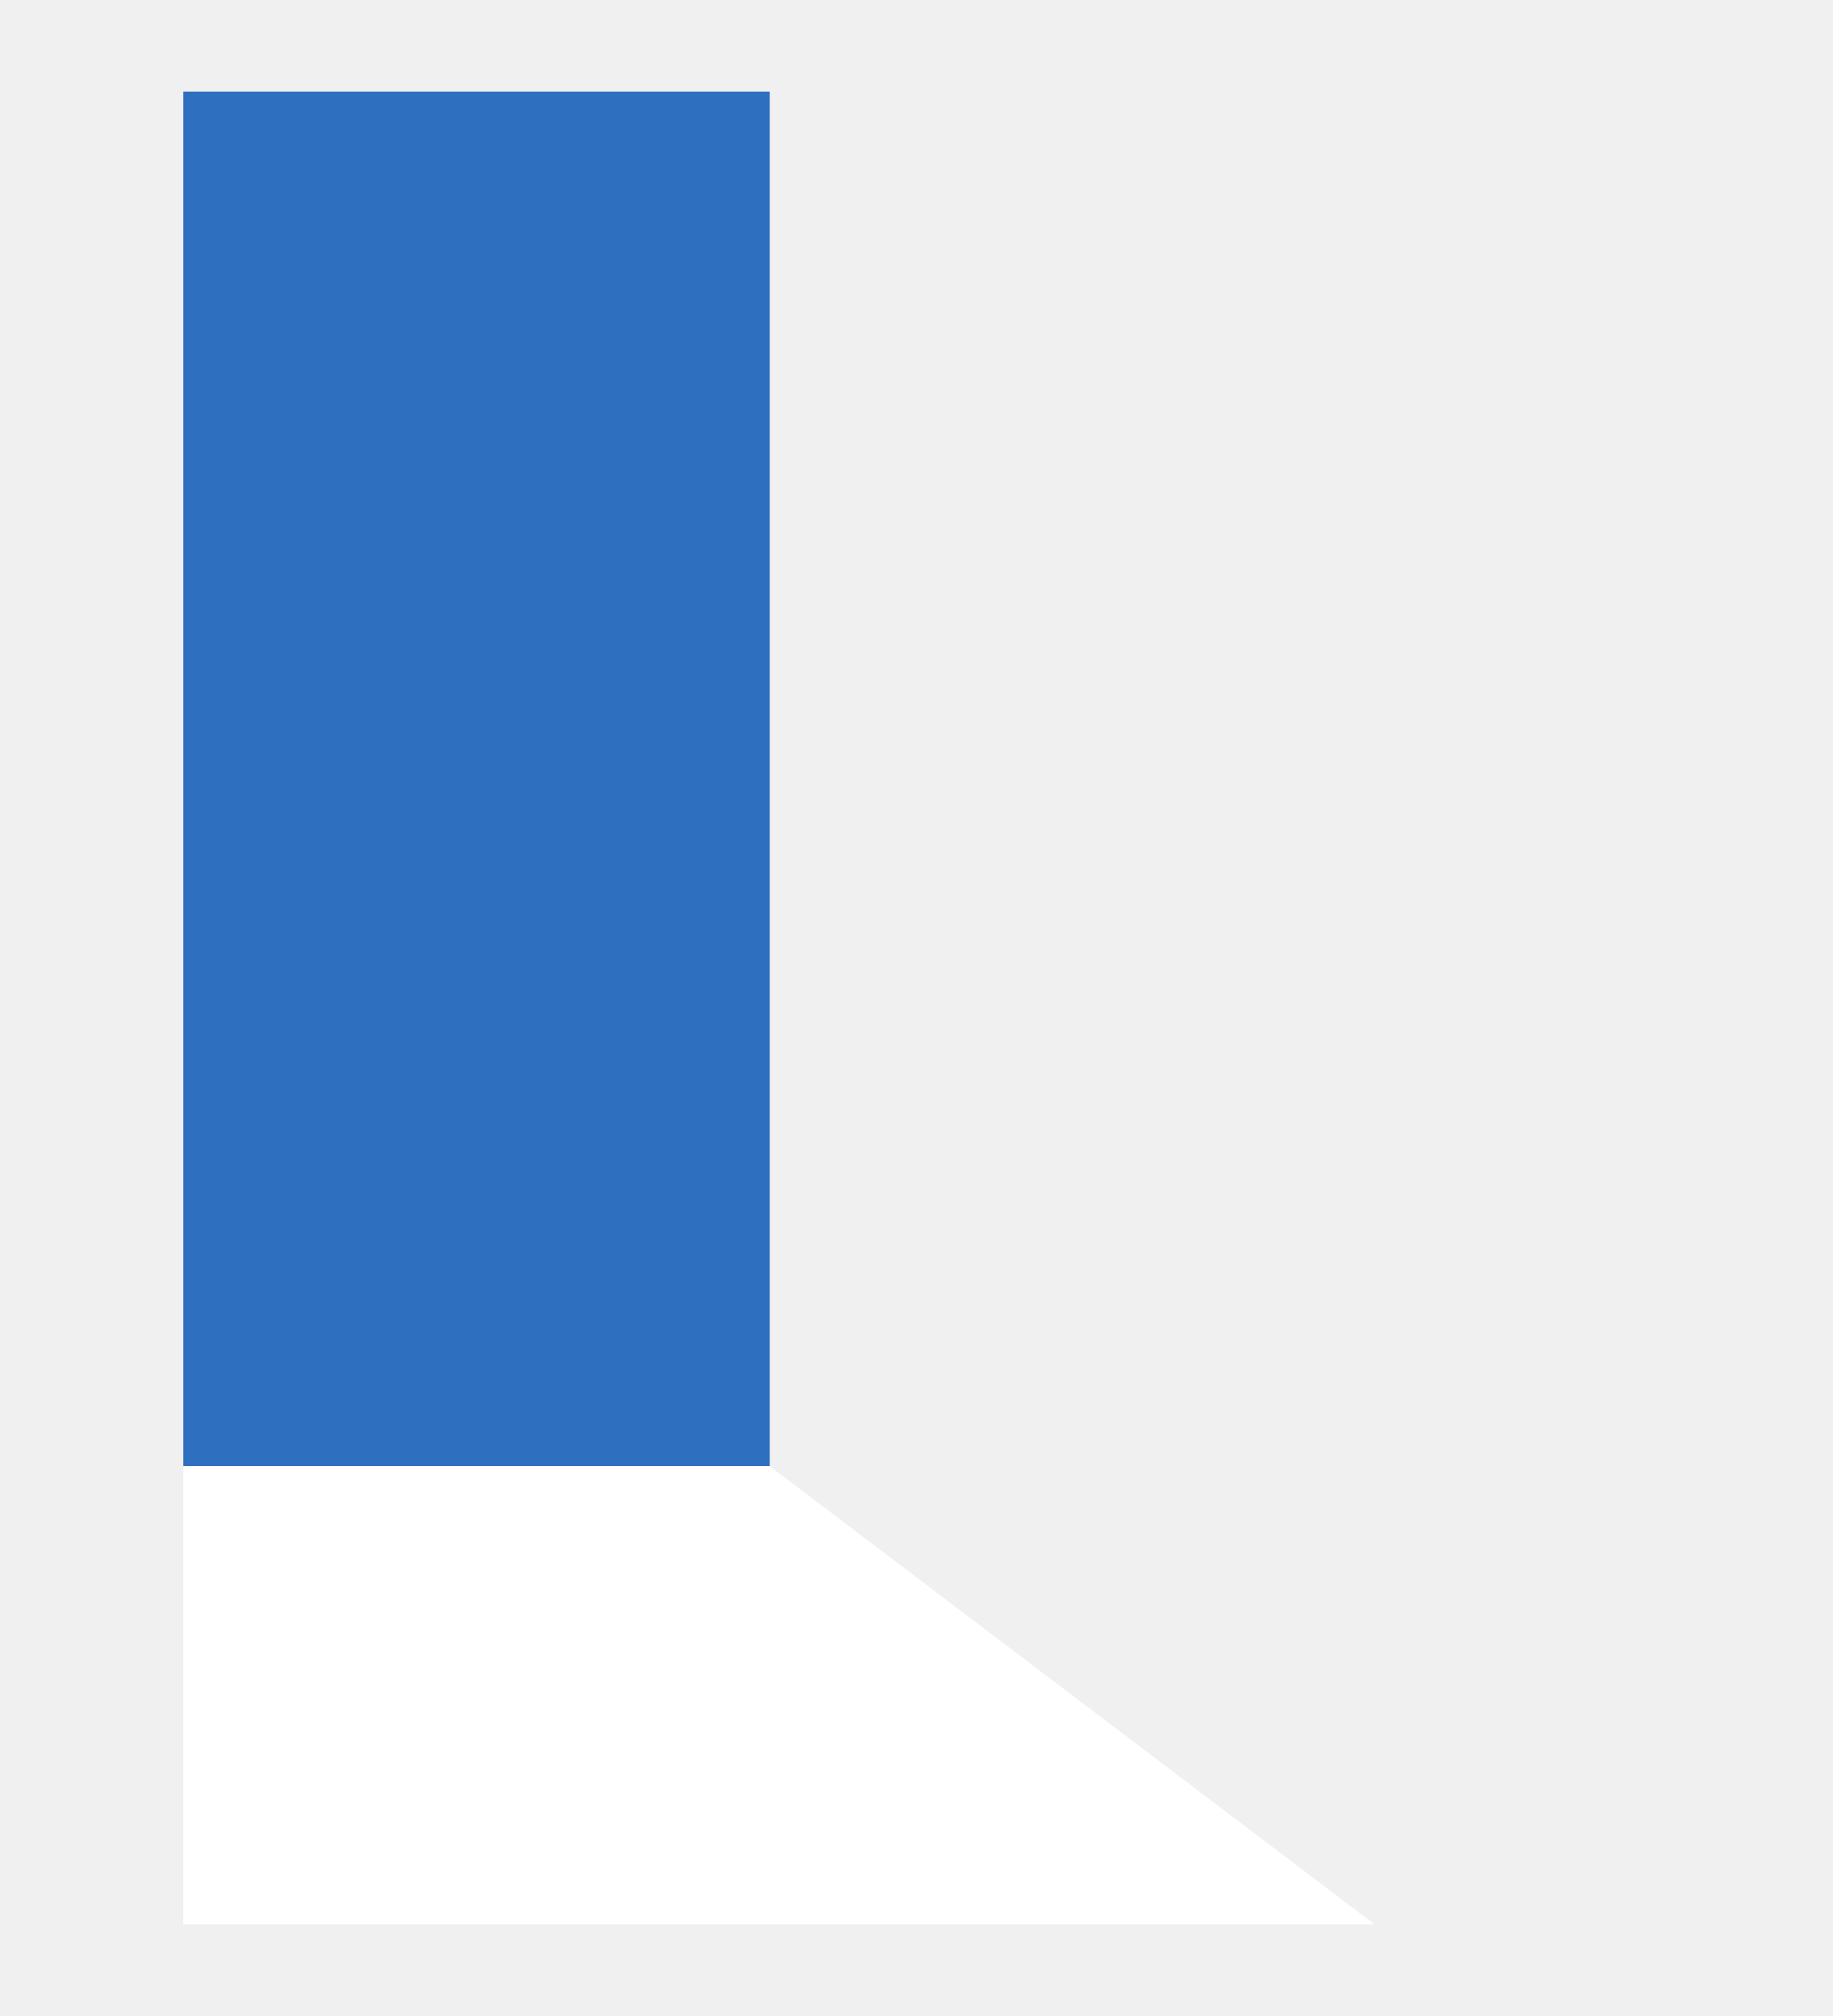
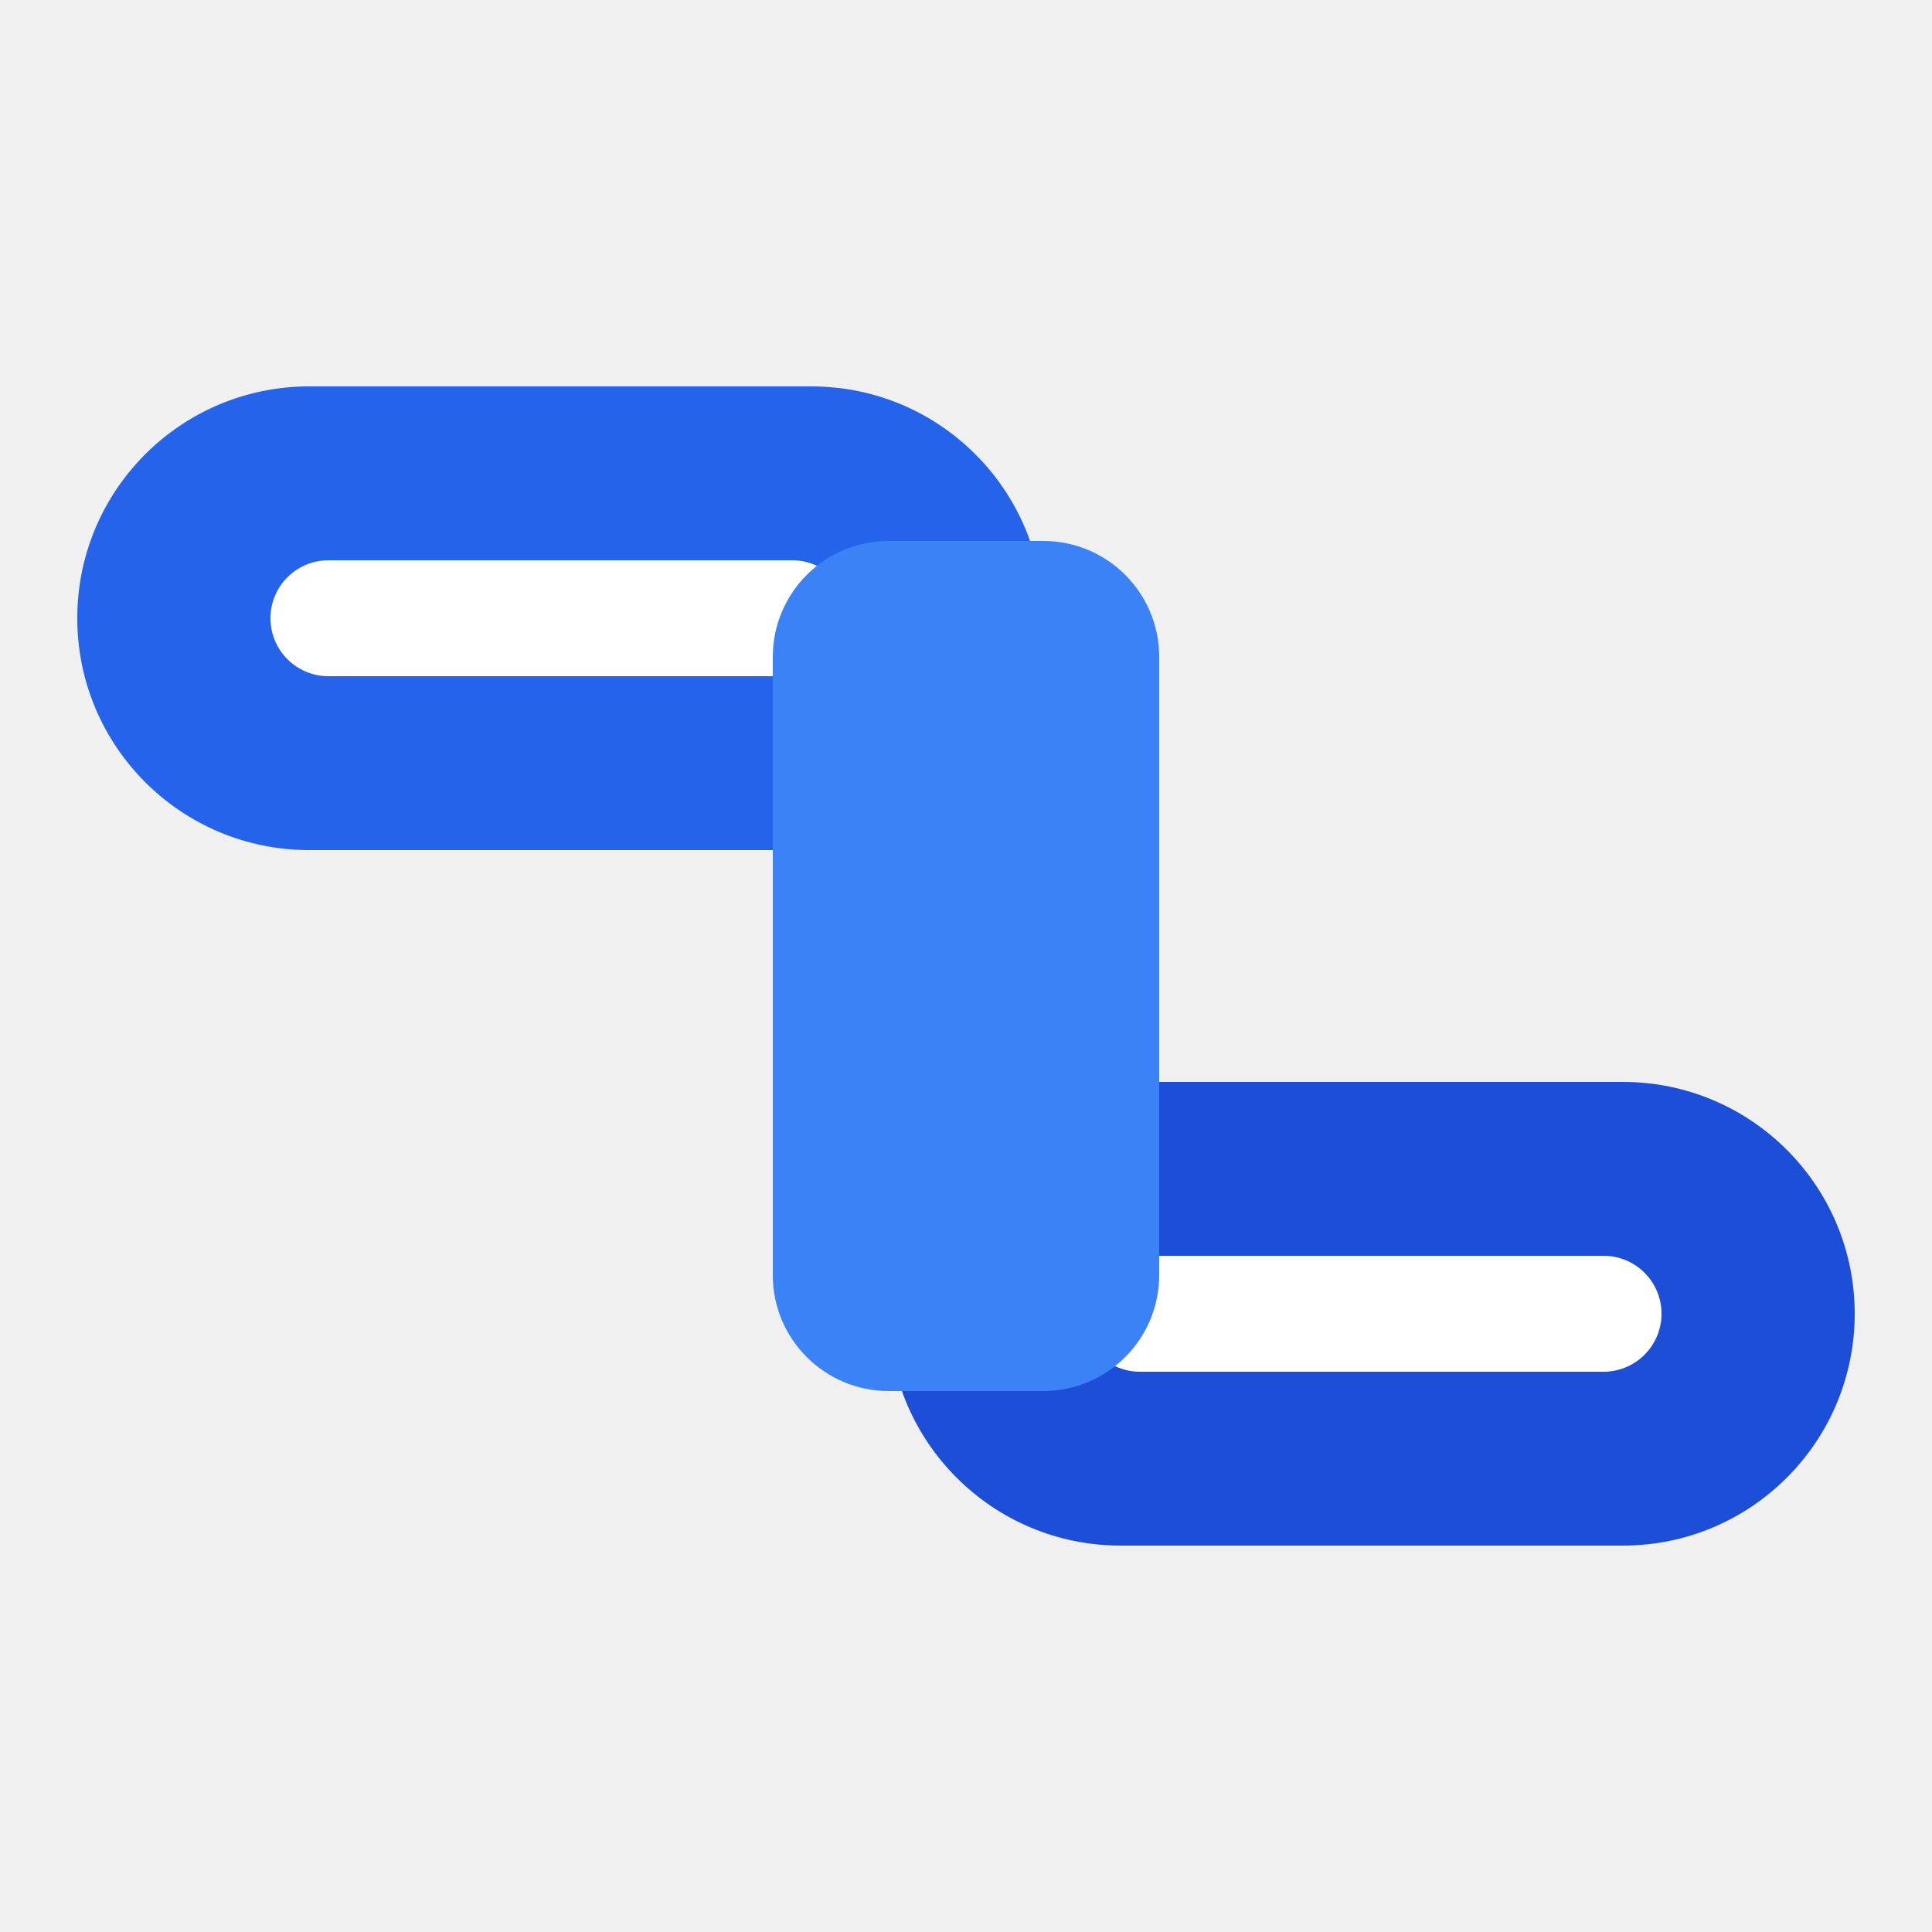
- <svg xmlns="http://www.w3.org/2000/svg" viewBox="0 0 100 110" fill="none">
-   <rect x="10" y="5" width="32" height="75" fill="#2F6FBF" />
-   <polygon points="10,80 10,105 75,105 42,80" fill="white" />
+ <svg xmlns="http://www.w3.org/2000/svg" viewBox="0 0 100 100" fill="none">
+   <rect x="4" y="20" width="50" height="24" rx="12" fill="#2563EB" />
+   <rect x="14" y="29" width="30" height="6" rx="3" fill="white" />
+   <rect x="46" y="56" width="50" height="24" rx="12" fill="#1D4ED8" />
+   <rect x="56" y="65" width="30" height="6" rx="3" fill="white" />
+   <rect x="40" y="28" width="20" height="44" rx="6" fill="#3B82F6" />
</svg>
